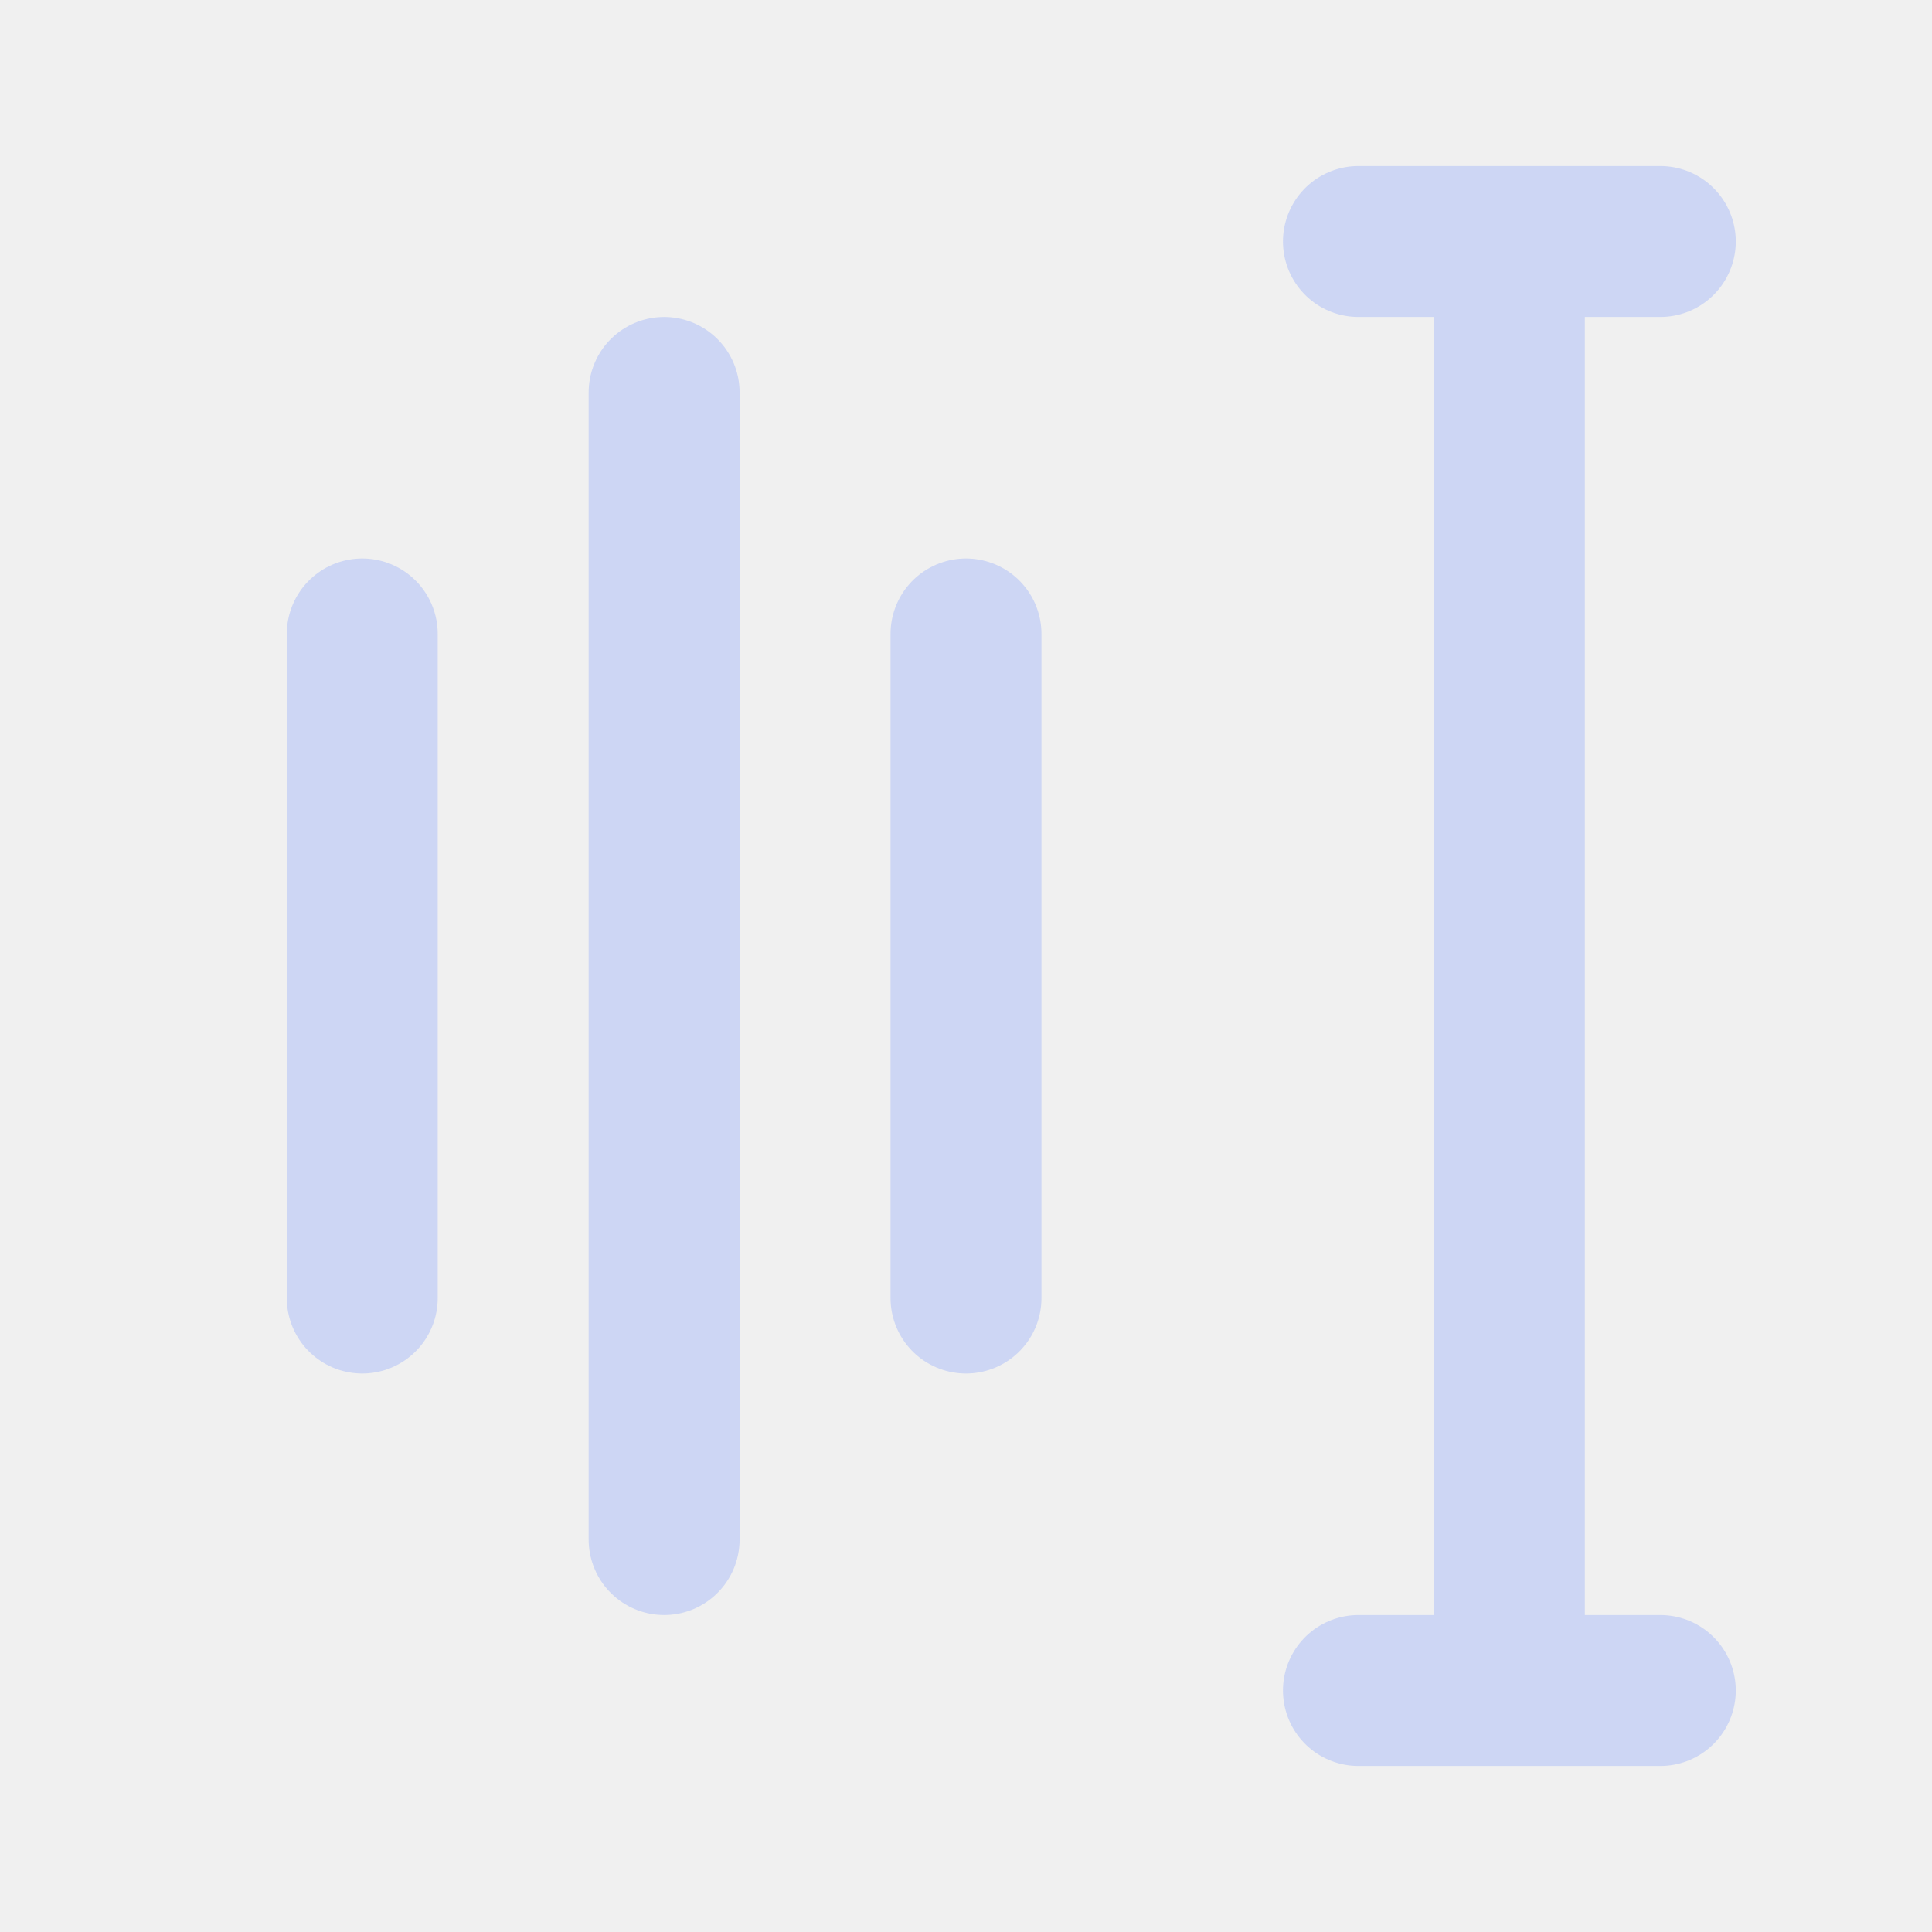
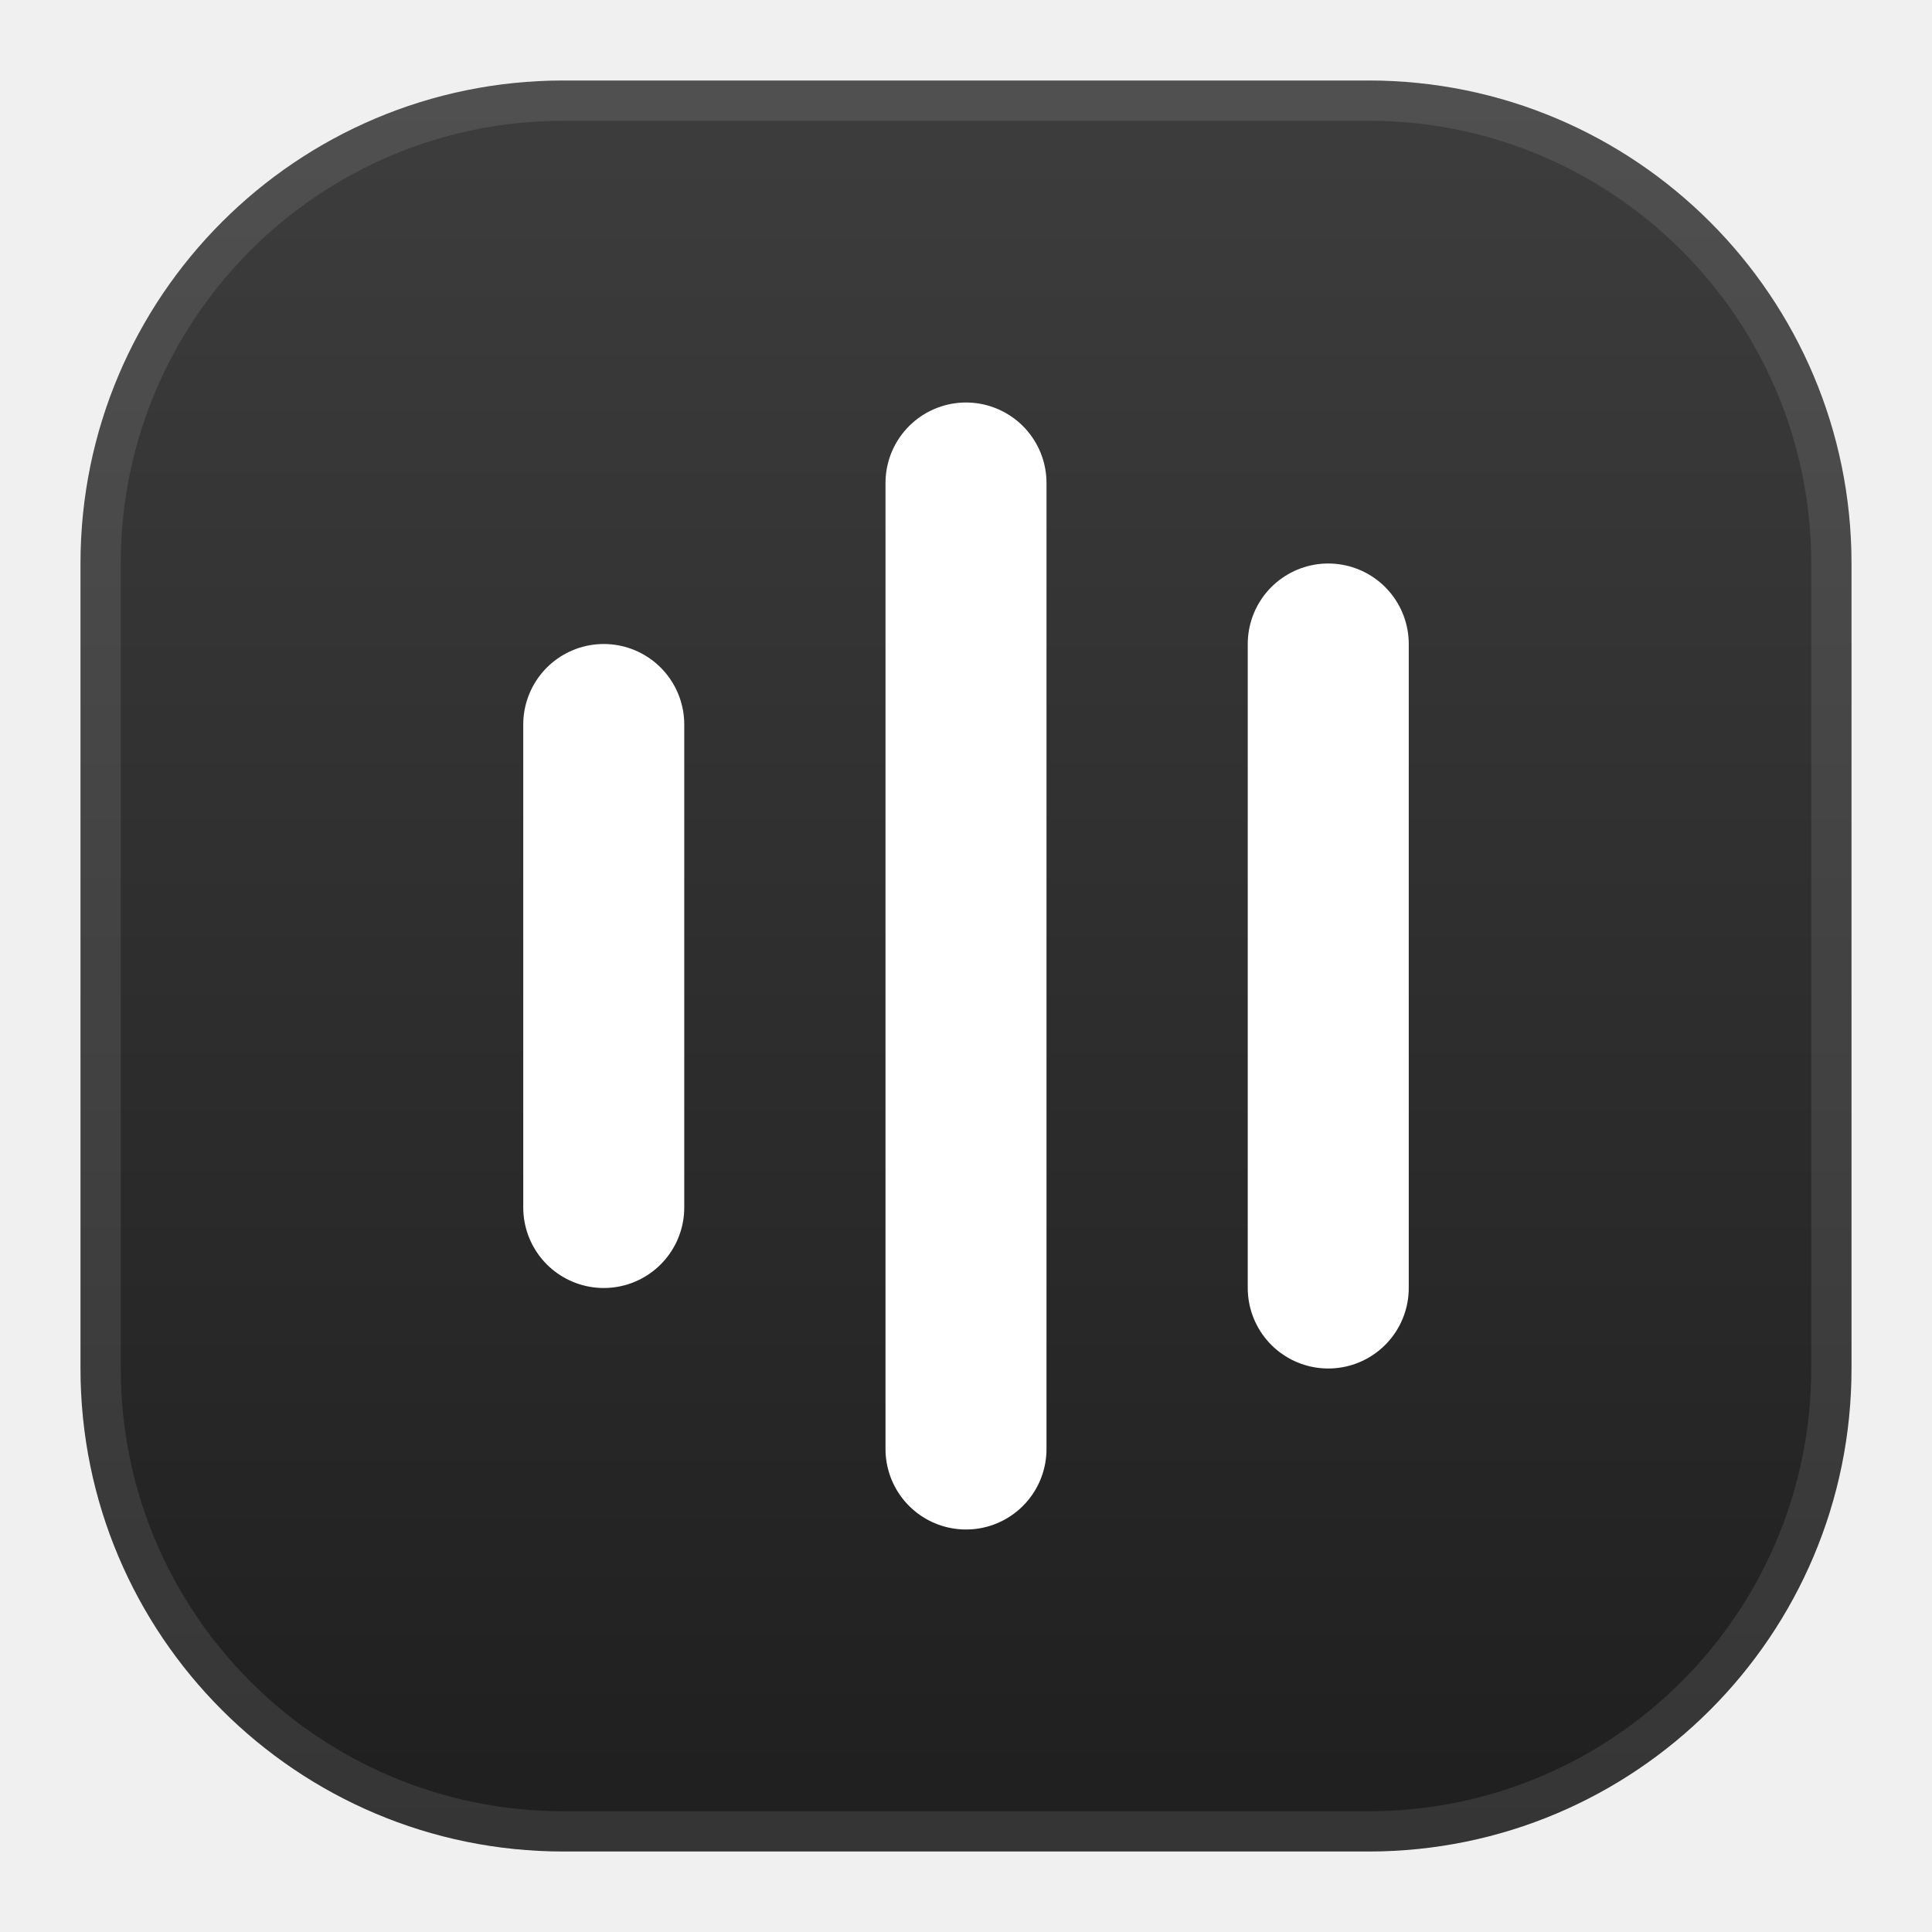
- <svg xmlns="http://www.w3.org/2000/svg" viewBox="0 0 64 64" fill="none">
-   <path d="M12 21v22M22 13v38M32 21v22M45 8h10M50 8v48M45 56h10" stroke="#cdd6f4" stroke-width="5" stroke-linecap="round" />
+ <svg xmlns="http://www.w3.org/2000/svg" viewBox="0 0 24 24" width="256" height="256">
+   <defs>
+     <linearGradient id="dictator-tile" x1="0" y1="0" x2="0" y2="1">
+       <stop offset="0" stop-color="#3d3d3d" />
+       <stop offset="1" stop-color="#1f1f1f" />
+     </linearGradient>
+   </defs>
+   <rect x="1" y="1" width="22" height="22" rx="6" fill="url(#dictator-tile)" />
+   <rect x="1.25" y="1.25" width="21.5" height="21.5" rx="5.75" fill="none" stroke="#ffffff" stroke-opacity="0.1" stroke-width="0.5" />
+   <path d="M7.5 9v6M12 6v12M16.5 8v8" stroke="#ffffff" stroke-width="2" stroke-linecap="round" />
</svg>
